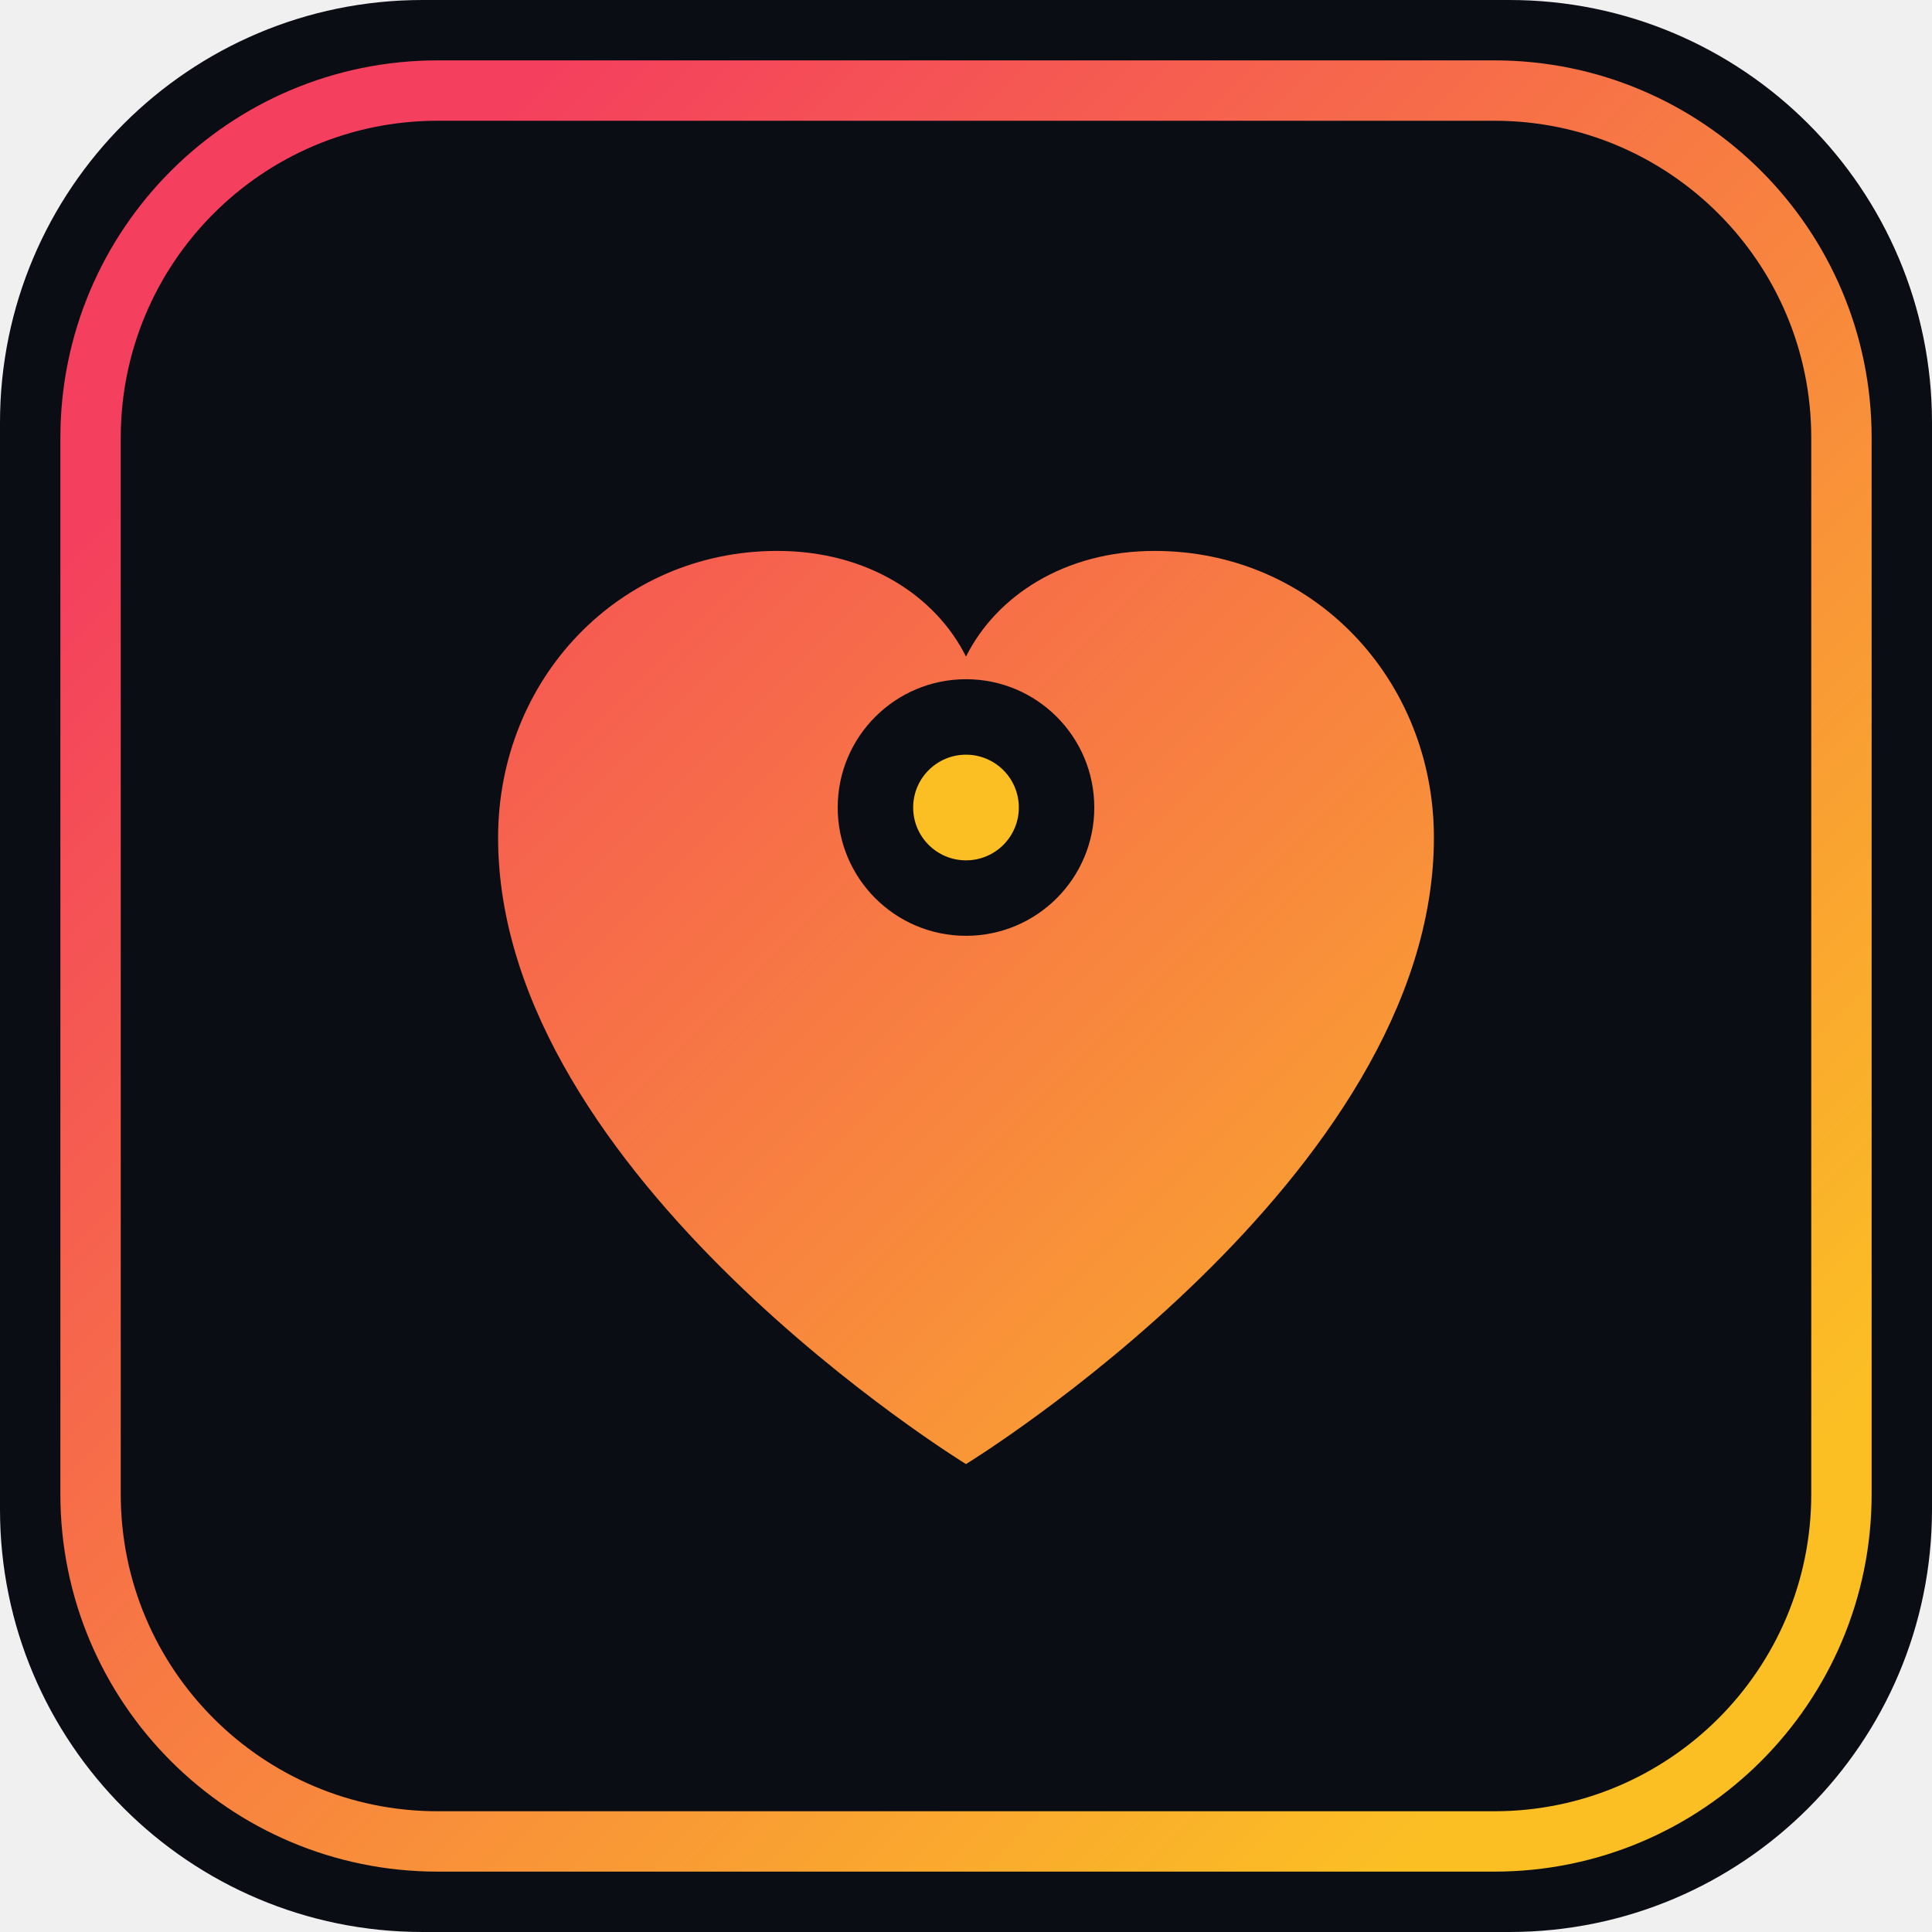
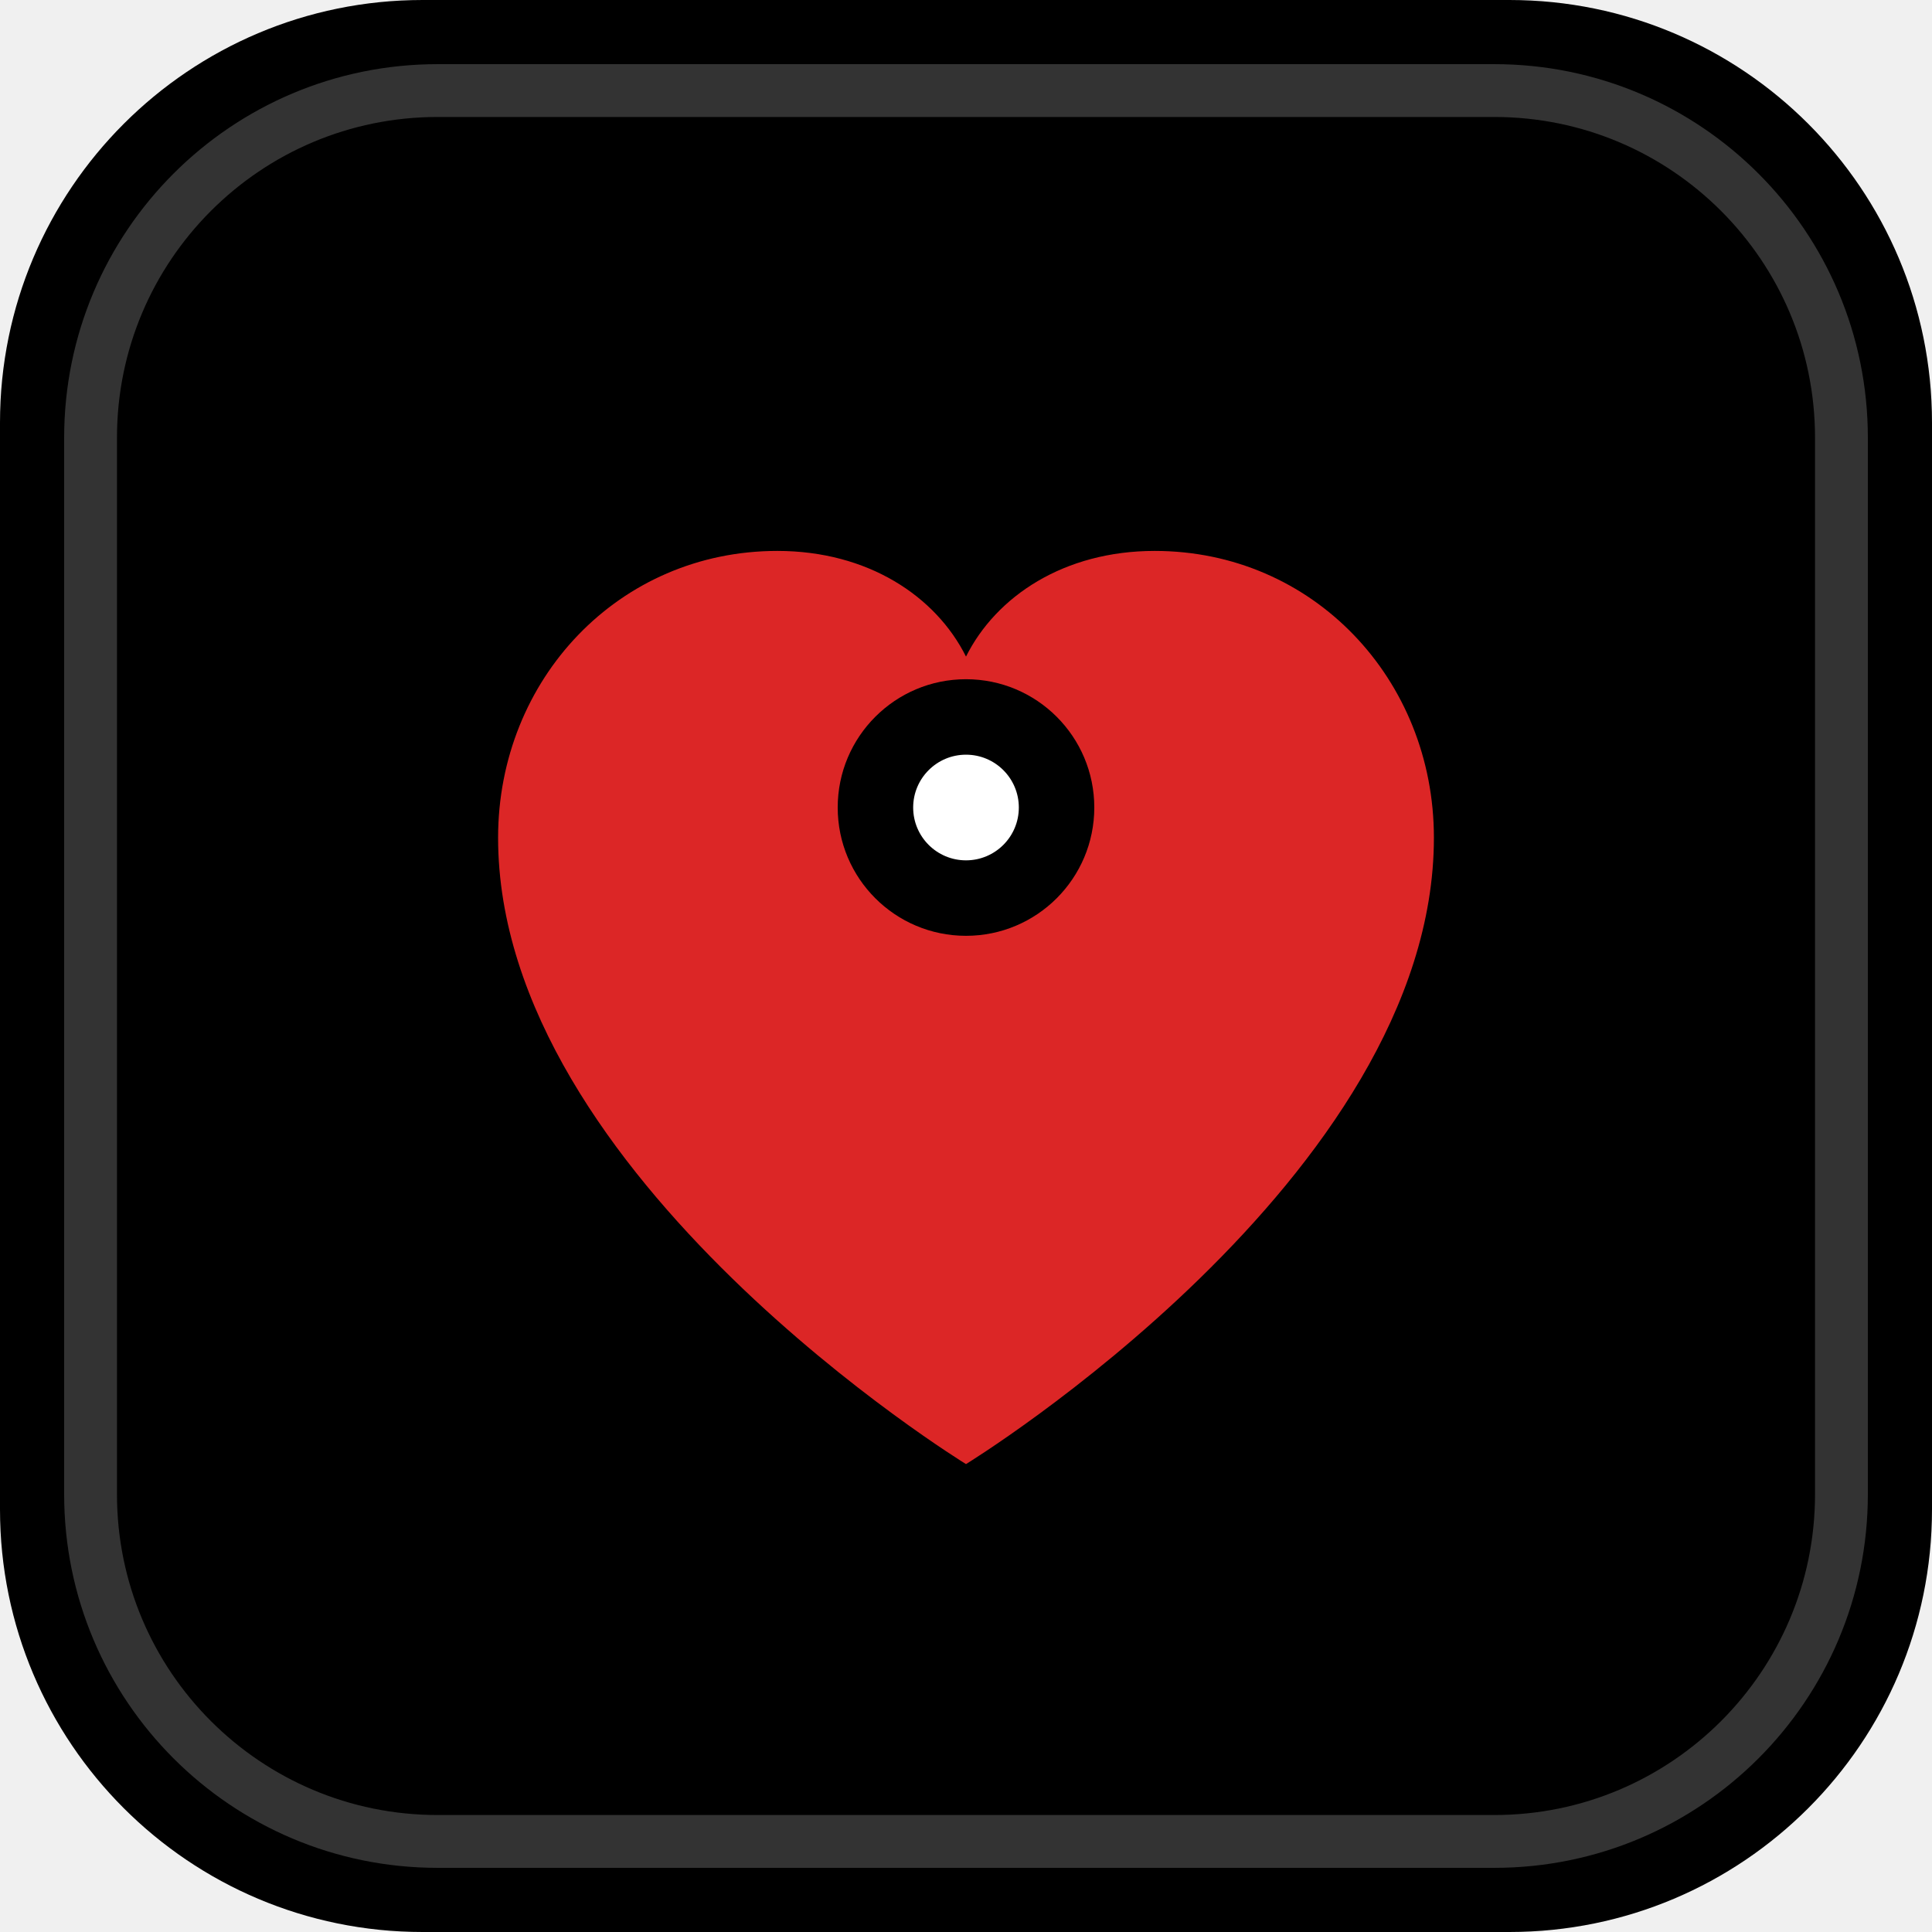
<svg xmlns="http://www.w3.org/2000/svg" viewBox="0 0 512 512" fill="none">
-   <rect width="512" height="512" rx="112" fill="#0b0d14" />
-   <rect x="24" y="24" width="464" height="464" rx="92" stroke="url(#g)" stroke-width="16" />
-   <path d="M256 388s-124-76-124-166c0-42 32-76 74-76 24 0 42 12 50 28 8-16 26-28 50-28 42 0 74 34 74 76 0 90-124 166-124 166Z" fill="url(#g)" />
-   <circle cx="256" cy="214" r="34" fill="#0b0d14" />
-   <circle cx="256" cy="214" r="14" fill="#fbbf24" />
-   <defs>
-     <linearGradient id="g" x1="80" y1="80" x2="432" y2="432" gradientUnits="userSpaceOnUse">
-       <stop stop-color="#f43f5e" />
-       <stop offset="1" stop-color="#fbbf24" />
-     </linearGradient>
-   </defs>
+   <rect width="512" height="512" rx="112" fill="#000000" />
+   <rect x="24" y="24" width="464" height="464" rx="92" stroke="#ffffff" stroke-opacity="0.2" stroke-width="14" />
+   <path d="M256 388s-124-76-124-166c0-42 32-76 74-76 24 0 42 12 50 28 8-16 26-28 50-28 42 0 74 34 74 76 0 90-124 166-124 166Z" fill="#dc2626" />
+   <circle cx="256" cy="214" r="34" fill="#000000" />
+   <circle cx="256" cy="214" r="14" fill="#ffffff" />
</svg>
